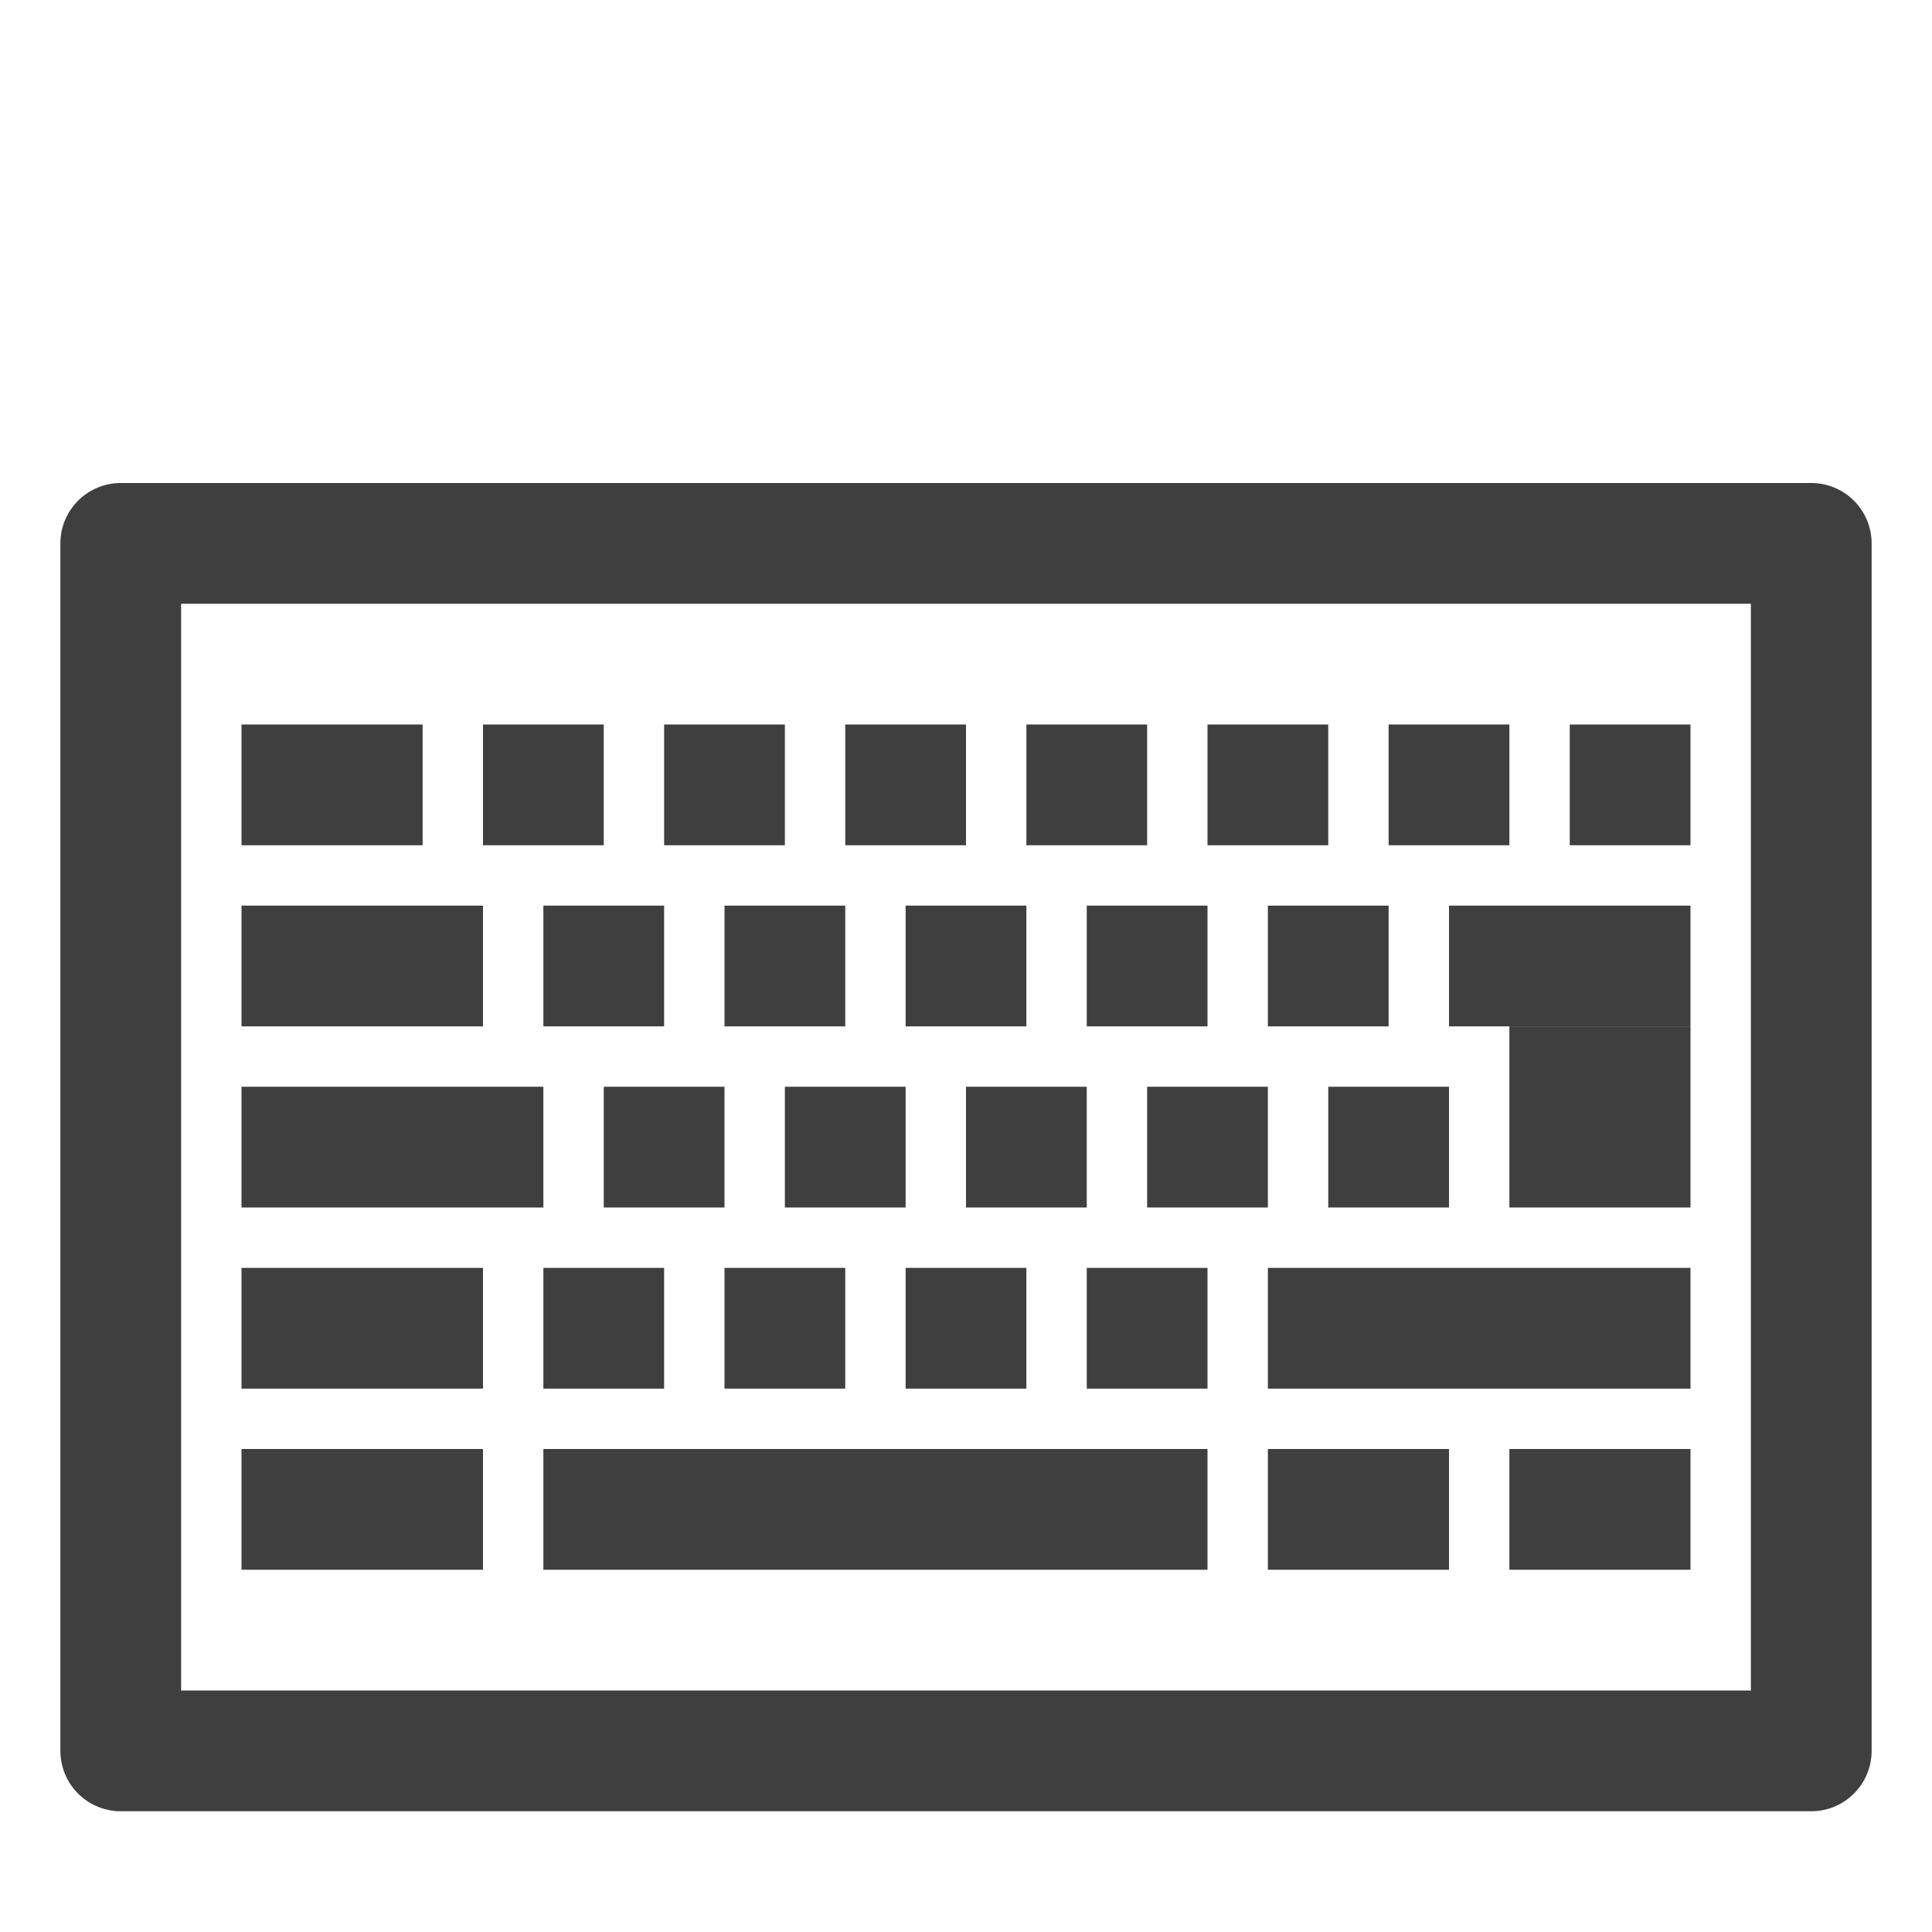
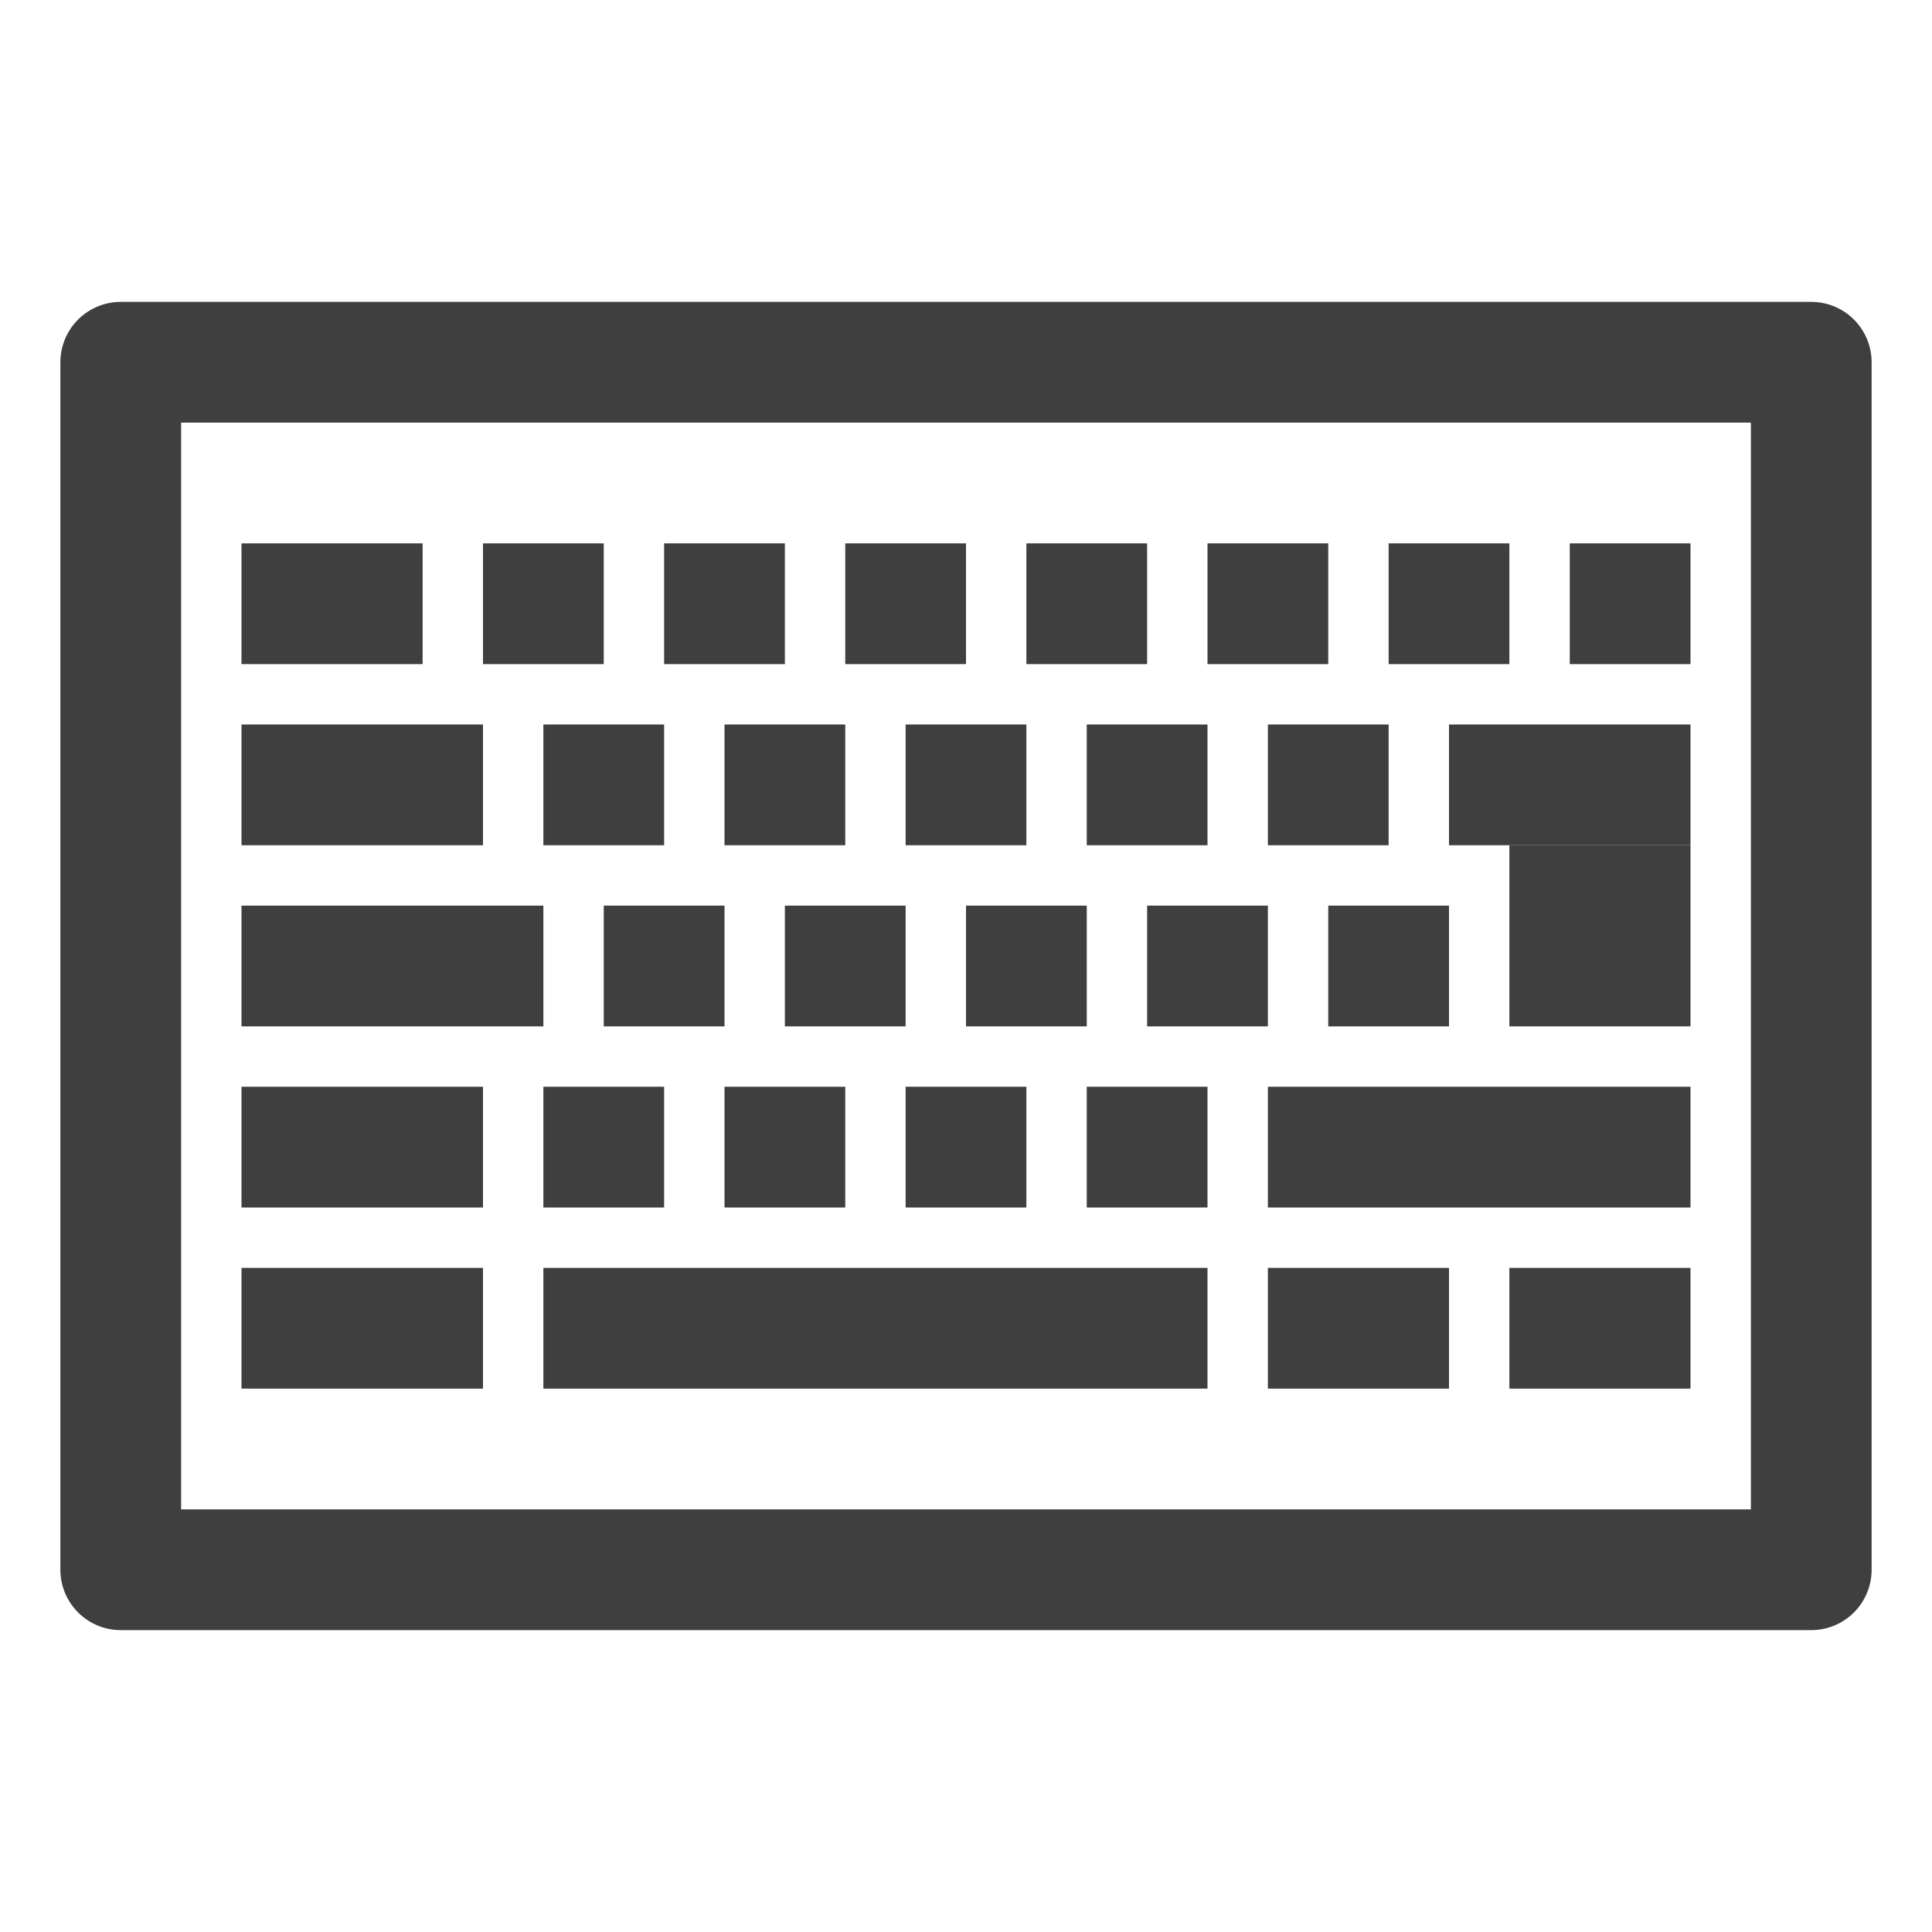
<svg xmlns="http://www.w3.org/2000/svg" enable-background="new 0 0 200 200" height="32" id="Layer_1" version="1.1" viewBox="0 0 32 32" width="32" xml:space="preserve">
  <defs id="defs17" />
-   <g id="g3" transform="translate(0,-168)">
+   <g id="g3" transform="translate(0,-171)">
    <rect style="fill:none;fill-opacity:1;stroke:#3f3f3f;stroke-width:2;stroke-linecap:butt;stroke-linejoin:round;stroke-miterlimit:4;stroke-dasharray:none;stroke-dashoffset:0;stroke-opacity:1;paint-order:normal" id="rect836" width="28" height="20" x="2" y="177" />
    <rect style="fill:#3f3f3f;fill-opacity:1;stroke:none;stroke-width:1;stroke-linecap:butt;stroke-linejoin:round;stroke-miterlimit:4;stroke-dasharray:none;stroke-dashoffset:0;stroke-opacity:1;paint-order:normal" id="rect838" width="3" height="2" x="4" y="180" />
    <rect style="fill:#3f3f3f;fill-opacity:1;stroke:none;stroke-width:1;stroke-linecap:butt;stroke-linejoin:round;stroke-miterlimit:4;stroke-dasharray:none;stroke-dashoffset:0;stroke-opacity:1;paint-order:normal" id="rect838-3" width="2" height="2" x="8" y="180" />
    <rect style="fill:#3f3f3f;fill-opacity:1;stroke:none;stroke-width:1;stroke-linecap:butt;stroke-linejoin:round;stroke-miterlimit:4;stroke-dasharray:none;stroke-dashoffset:0;stroke-opacity:1;paint-order:normal" id="rect838-3-7" width="2" height="2" x="11" y="180" />
    <rect style="fill:#3f3f3f;fill-opacity:1;stroke:none;stroke-width:1;stroke-linecap:butt;stroke-linejoin:round;stroke-miterlimit:4;stroke-dasharray:none;stroke-dashoffset:0;stroke-opacity:1;paint-order:normal" id="rect838-6-5" width="2" height="2" x="14" y="180" />
    <rect style="fill:#3f3f3f;fill-opacity:1;stroke:none;stroke-width:1;stroke-linecap:butt;stroke-linejoin:round;stroke-miterlimit:4;stroke-dasharray:none;stroke-dashoffset:0;stroke-opacity:1;paint-order:normal" id="rect838-3-7-3" width="2" height="2" x="17" y="180" />
    <rect style="fill:#3f3f3f;fill-opacity:1;stroke:none;stroke-width:1;stroke-linecap:butt;stroke-linejoin:round;stroke-miterlimit:4;stroke-dasharray:none;stroke-dashoffset:0;stroke-opacity:1;paint-order:normal" id="rect838-6-5-5" width="2" height="2" x="20" y="180" />
    <rect style="fill:#3f3f3f;fill-opacity:1;stroke:none;stroke-width:1;stroke-linecap:butt;stroke-linejoin:round;stroke-miterlimit:4;stroke-dasharray:none;stroke-dashoffset:0;stroke-opacity:1;paint-order:normal" id="rect838-3-7-3-6" width="2" height="2" x="23" y="180" />
    <rect style="fill:#3f3f3f;fill-opacity:1;stroke:none;stroke-width:1;stroke-linecap:butt;stroke-linejoin:round;stroke-miterlimit:4;stroke-dasharray:none;stroke-dashoffset:0;stroke-opacity:1;paint-order:normal" id="rect838-3-7-3-6-2" width="2" height="2" x="26" y="180" />
    <rect style="fill:#3f3f3f;fill-opacity:1;stroke:none;stroke-width:1;stroke-linecap:butt;stroke-linejoin:round;stroke-miterlimit:4;stroke-dasharray:none;stroke-dashoffset:0;stroke-opacity:1;paint-order:normal" id="rect838-9" width="4" height="2" x="4" y="183" />
    <rect style="fill:#3f3f3f;fill-opacity:1;stroke:none;stroke-width:1;stroke-linecap:butt;stroke-linejoin:round;stroke-miterlimit:4;stroke-dasharray:none;stroke-dashoffset:0;stroke-opacity:1;paint-order:normal" id="rect838-6-1" width="2" height="2" x="9" y="183" />
    <rect style="fill:#3f3f3f;fill-opacity:1;stroke:none;stroke-width:1;stroke-linecap:butt;stroke-linejoin:round;stroke-miterlimit:4;stroke-dasharray:none;stroke-dashoffset:0;stroke-opacity:1;paint-order:normal" id="rect838-6-5-7" width="2" height="2" x="12" y="183" />
    <rect style="fill:#3f3f3f;fill-opacity:1;stroke:none;stroke-width:1;stroke-linecap:butt;stroke-linejoin:round;stroke-miterlimit:4;stroke-dasharray:none;stroke-dashoffset:0;stroke-opacity:1;paint-order:normal" id="rect838-3-7-3-0" width="2" height="2" x="15" y="183" />
    <rect style="fill:#3f3f3f;fill-opacity:1;stroke:none;stroke-width:1;stroke-linecap:butt;stroke-linejoin:round;stroke-miterlimit:4;stroke-dasharray:none;stroke-dashoffset:0;stroke-opacity:1;paint-order:normal" id="rect838-6-5-5-9" width="2" height="2" x="18" y="183" />
    <rect style="fill:#3f3f3f;fill-opacity:1;stroke:none;stroke-width:1;stroke-linecap:butt;stroke-linejoin:round;stroke-miterlimit:4;stroke-dasharray:none;stroke-dashoffset:0;stroke-opacity:1;paint-order:normal" id="rect838-3-7-3-6-3" width="2" height="2" x="21" y="183" />
    <rect style="fill:#3f3f3f;fill-opacity:1;stroke:none;stroke-width:1;stroke-linecap:butt;stroke-linejoin:round;stroke-miterlimit:4;stroke-dasharray:none;stroke-dashoffset:0;stroke-opacity:1;paint-order:normal" id="rect838-9-6" width="4" height="2" x="24" y="183" />
    <rect style="fill:#3f3f3f;fill-opacity:1;stroke:none;stroke-width:1;stroke-linecap:butt;stroke-linejoin:round;stroke-miterlimit:4;stroke-dasharray:none;stroke-dashoffset:0;stroke-opacity:1;paint-order:normal" id="rect838-9-0" width="5" height="2" x="4" y="186" />
    <rect style="fill:#3f3f3f;fill-opacity:1;stroke:none;stroke-width:1;stroke-linecap:butt;stroke-linejoin:round;stroke-miterlimit:4;stroke-dasharray:none;stroke-dashoffset:0;stroke-opacity:1;paint-order:normal" id="rect838-6-1-6" width="2" height="2" x="10" y="186" />
    <rect style="fill:#3f3f3f;fill-opacity:1;stroke:none;stroke-width:1;stroke-linecap:butt;stroke-linejoin:round;stroke-miterlimit:4;stroke-dasharray:none;stroke-dashoffset:0;stroke-opacity:1;paint-order:normal" id="rect838-6-5-7-6" width="2" height="2" x="13" y="186" />
    <rect style="fill:#3f3f3f;fill-opacity:1;stroke:none;stroke-width:1;stroke-linecap:butt;stroke-linejoin:round;stroke-miterlimit:4;stroke-dasharray:none;stroke-dashoffset:0;stroke-opacity:1;paint-order:normal" id="rect838-3-7-3-0-1" width="2" height="2" x="16" y="186" />
    <rect style="fill:#3f3f3f;fill-opacity:1;stroke:none;stroke-width:1;stroke-linecap:butt;stroke-linejoin:round;stroke-miterlimit:4;stroke-dasharray:none;stroke-dashoffset:0;stroke-opacity:1;paint-order:normal" id="rect838-6-5-5-9-8" width="2" height="2" x="19" y="186" />
    <rect style="fill:#3f3f3f;fill-opacity:1;stroke:none;stroke-width:1;stroke-linecap:butt;stroke-linejoin:round;stroke-miterlimit:4;stroke-dasharray:none;stroke-dashoffset:0;stroke-opacity:1;paint-order:normal" id="rect838-9-6-9" width="3" height="3" x="25" y="185" />
    <rect style="fill:#3f3f3f;fill-opacity:1;stroke:none;stroke-width:1;stroke-linecap:butt;stroke-linejoin:round;stroke-miterlimit:4;stroke-dasharray:none;stroke-dashoffset:0;stroke-opacity:1;paint-order:normal" id="rect838-9-0-2" width="4" height="2" x="4" y="189" />
    <rect style="fill:#3f3f3f;fill-opacity:1;stroke:none;stroke-width:1;stroke-linecap:butt;stroke-linejoin:round;stroke-miterlimit:4;stroke-dasharray:none;stroke-dashoffset:0;stroke-opacity:1;paint-order:normal" id="rect838-6-1-6-0" width="2" height="2" x="9" y="189" />
    <rect style="fill:#3f3f3f;fill-opacity:1;stroke:none;stroke-width:1;stroke-linecap:butt;stroke-linejoin:round;stroke-miterlimit:4;stroke-dasharray:none;stroke-dashoffset:0;stroke-opacity:1;paint-order:normal" id="rect838-3-7-2-2-2" width="2" height="2" x="12" y="189" />
    <rect style="fill:#3f3f3f;fill-opacity:1;stroke:none;stroke-width:1;stroke-linecap:butt;stroke-linejoin:round;stroke-miterlimit:4;stroke-dasharray:none;stroke-dashoffset:0;stroke-opacity:1;paint-order:normal" id="rect838-3-7-3-0-1-7" width="2" height="2" x="15" y="189" />
    <rect style="fill:#3f3f3f;fill-opacity:1;stroke:none;stroke-width:1;stroke-linecap:butt;stroke-linejoin:round;stroke-miterlimit:4;stroke-dasharray:none;stroke-dashoffset:0;stroke-opacity:1;paint-order:normal" id="rect838-6-5-5-9-8-5" width="2" height="2" x="18" y="189" />
    <rect style="fill:#3f3f3f;fill-opacity:1;stroke:none;stroke-width:1;stroke-linecap:butt;stroke-linejoin:round;stroke-miterlimit:4;stroke-dasharray:none;stroke-dashoffset:0;stroke-opacity:1;paint-order:normal" id="rect838-9-6-9-9" width="7" height="2" x="21" y="189" />
    <rect style="fill:#3f3f3f;fill-opacity:1;stroke:none;stroke-width:1;stroke-linecap:butt;stroke-linejoin:round;stroke-miterlimit:4;stroke-dasharray:none;stroke-dashoffset:0;stroke-opacity:1;paint-order:normal" id="rect838-9-0-2-2" width="4" height="2" x="4" y="192" />
    <rect style="fill:#3f3f3f;fill-opacity:1;stroke:none;stroke-width:1;stroke-linecap:butt;stroke-linejoin:round;stroke-miterlimit:4;stroke-dasharray:none;stroke-dashoffset:0;stroke-opacity:1;paint-order:normal" id="rect838-9-0-2-28" width="11" height="2" x="9" y="192" />
    <rect style="fill:#3f3f3f;fill-opacity:1;stroke:none;stroke-width:1;stroke-linecap:butt;stroke-linejoin:round;stroke-miterlimit:4;stroke-dasharray:none;stroke-dashoffset:0;stroke-opacity:1;paint-order:normal" id="rect838-3-7-3-6-3-9" width="2" height="2" x="22" y="186" />
    <rect style="fill:#3f3f3f;fill-opacity:1;stroke:none;stroke-width:1;stroke-linecap:butt;stroke-linejoin:round;stroke-miterlimit:4;stroke-dasharray:none;stroke-dashoffset:0;stroke-opacity:1;paint-order:normal" id="rect838-9-0-2-2-7" width="3" height="2" x="21" y="192" />
    <rect style="fill:#3f3f3f;fill-opacity:1;stroke:none;stroke-width:1;stroke-linecap:butt;stroke-linejoin:round;stroke-miterlimit:4;stroke-dasharray:none;stroke-dashoffset:0;stroke-opacity:1;paint-order:normal" id="rect838-9-0-2-2-7-6" width="3" height="2" x="25" y="192" />
  </g>
</svg>
